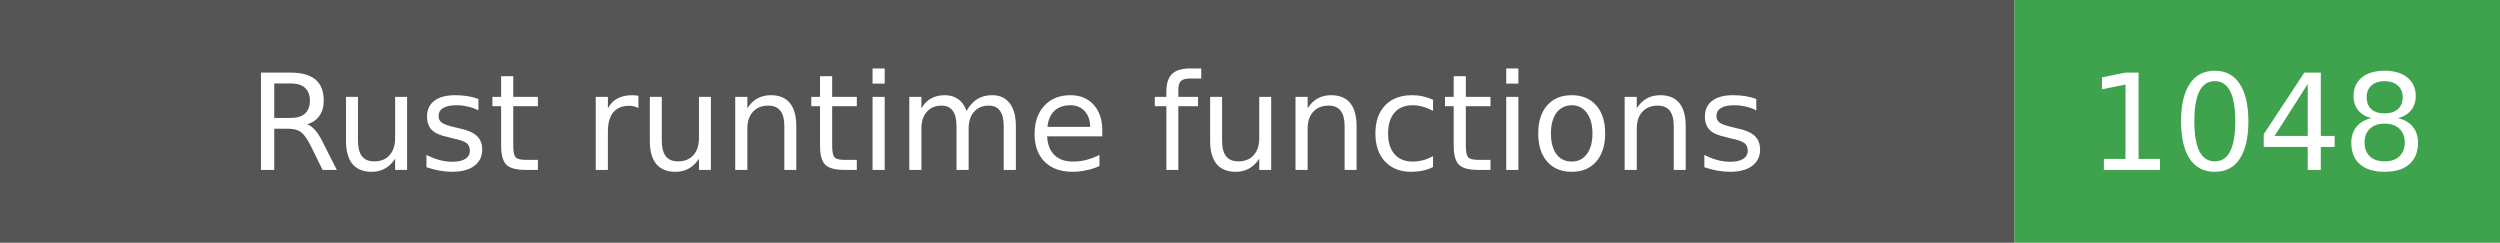
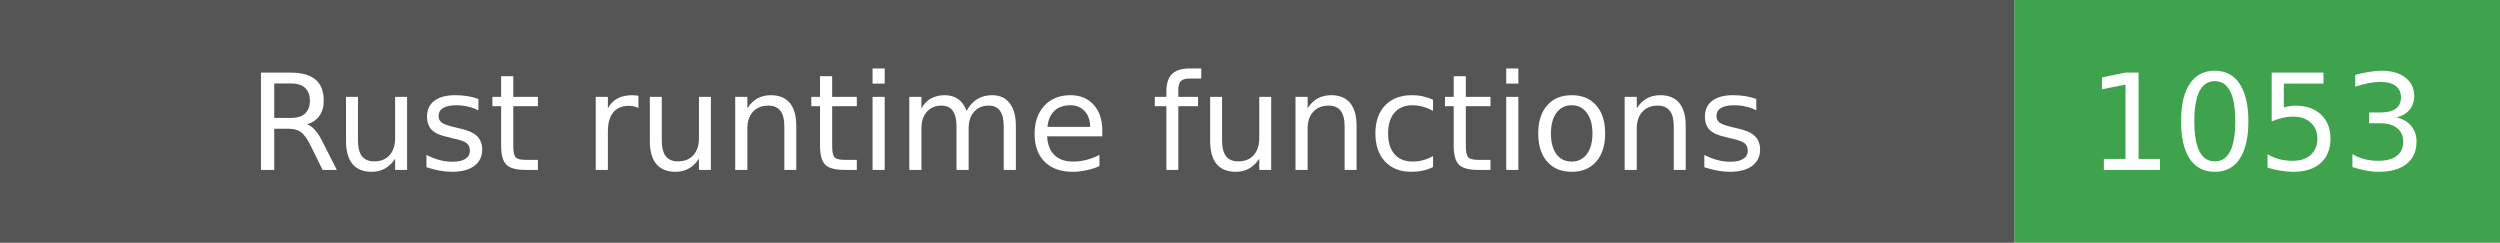
- <svg xmlns="http://www.w3.org/2000/svg" width="206" height="20" role="img" aria-label="Rust runtime functions: 1048">
+ <svg xmlns="http://www.w3.org/2000/svg" width="206" height="20" role="img" aria-label="Rust runtime functions: 1053">
  <rect width="166" height="20" fill="#555" />
  <rect x="166" width="40" height="20" fill="#3fa34d" />
  <g fill="#fff" font-family="Verdana,DejaVu Sans,sans-serif" font-size="11" text-anchor="middle">
    <text x="83.0" y="14">Rust runtime functions</text>
-     <text x="186.0" y="14">1048</text>
+     <text x="186.0" y="14">1053</text>
  </g>
</svg>
